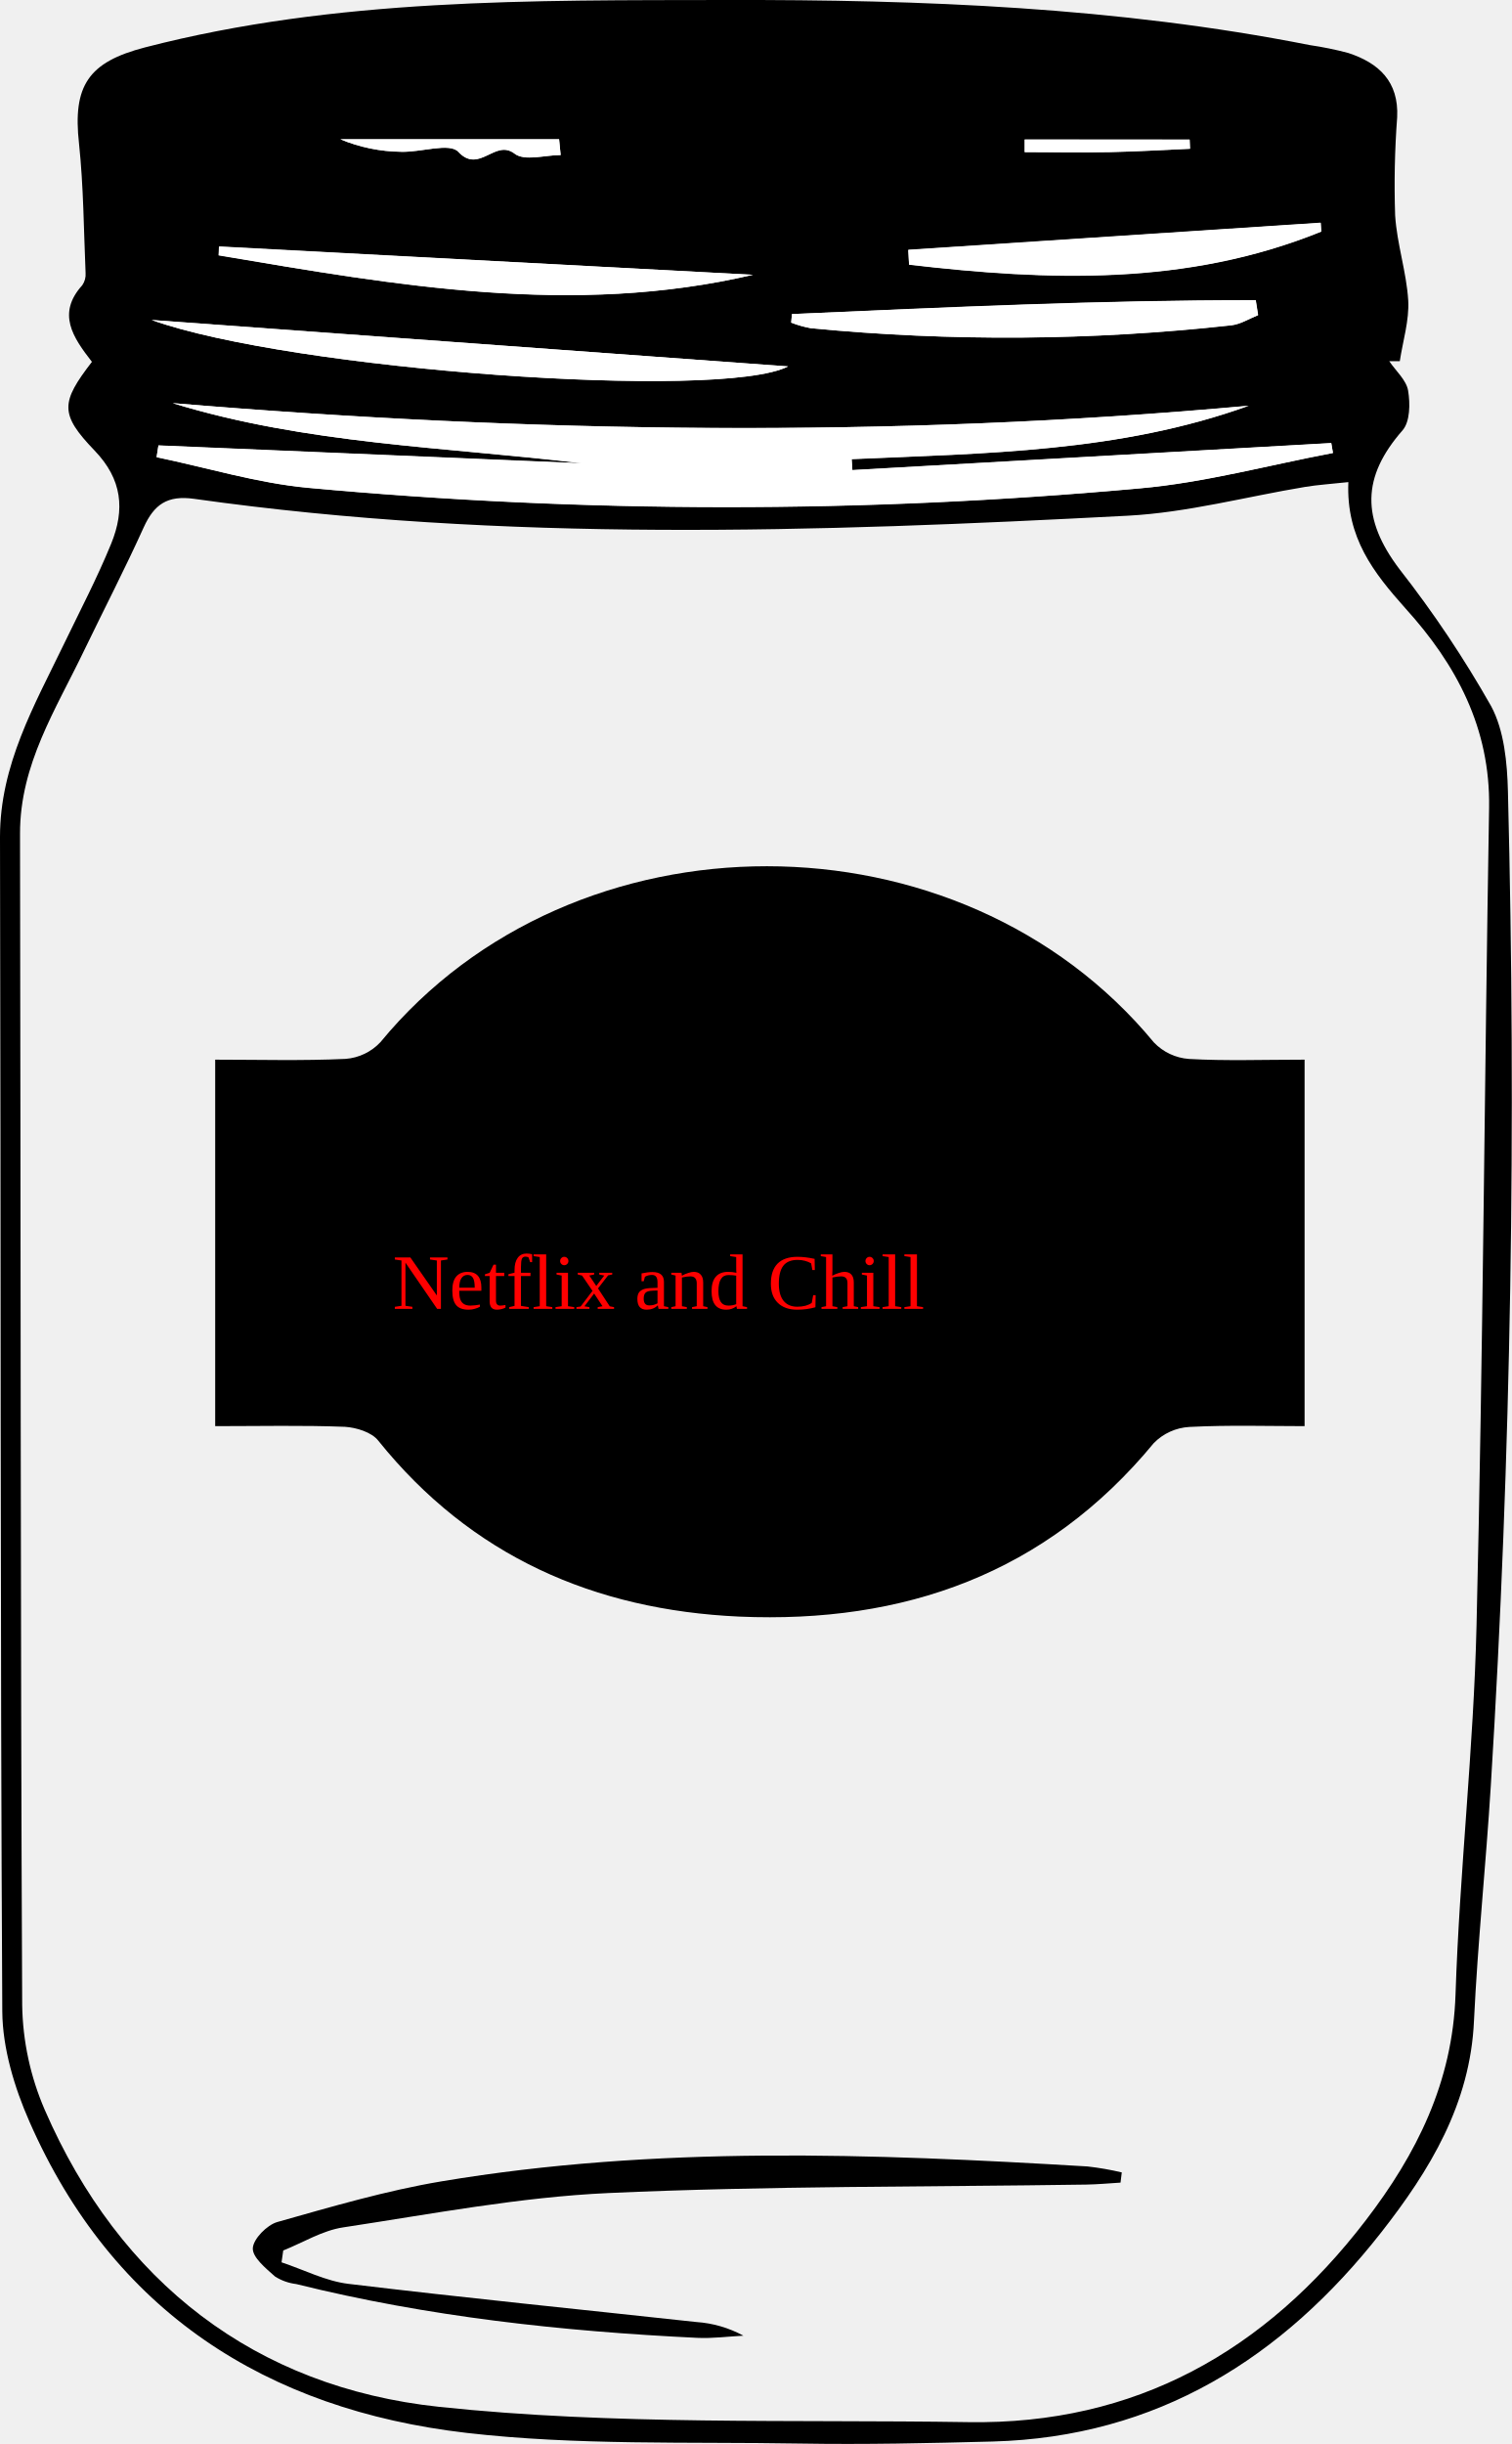
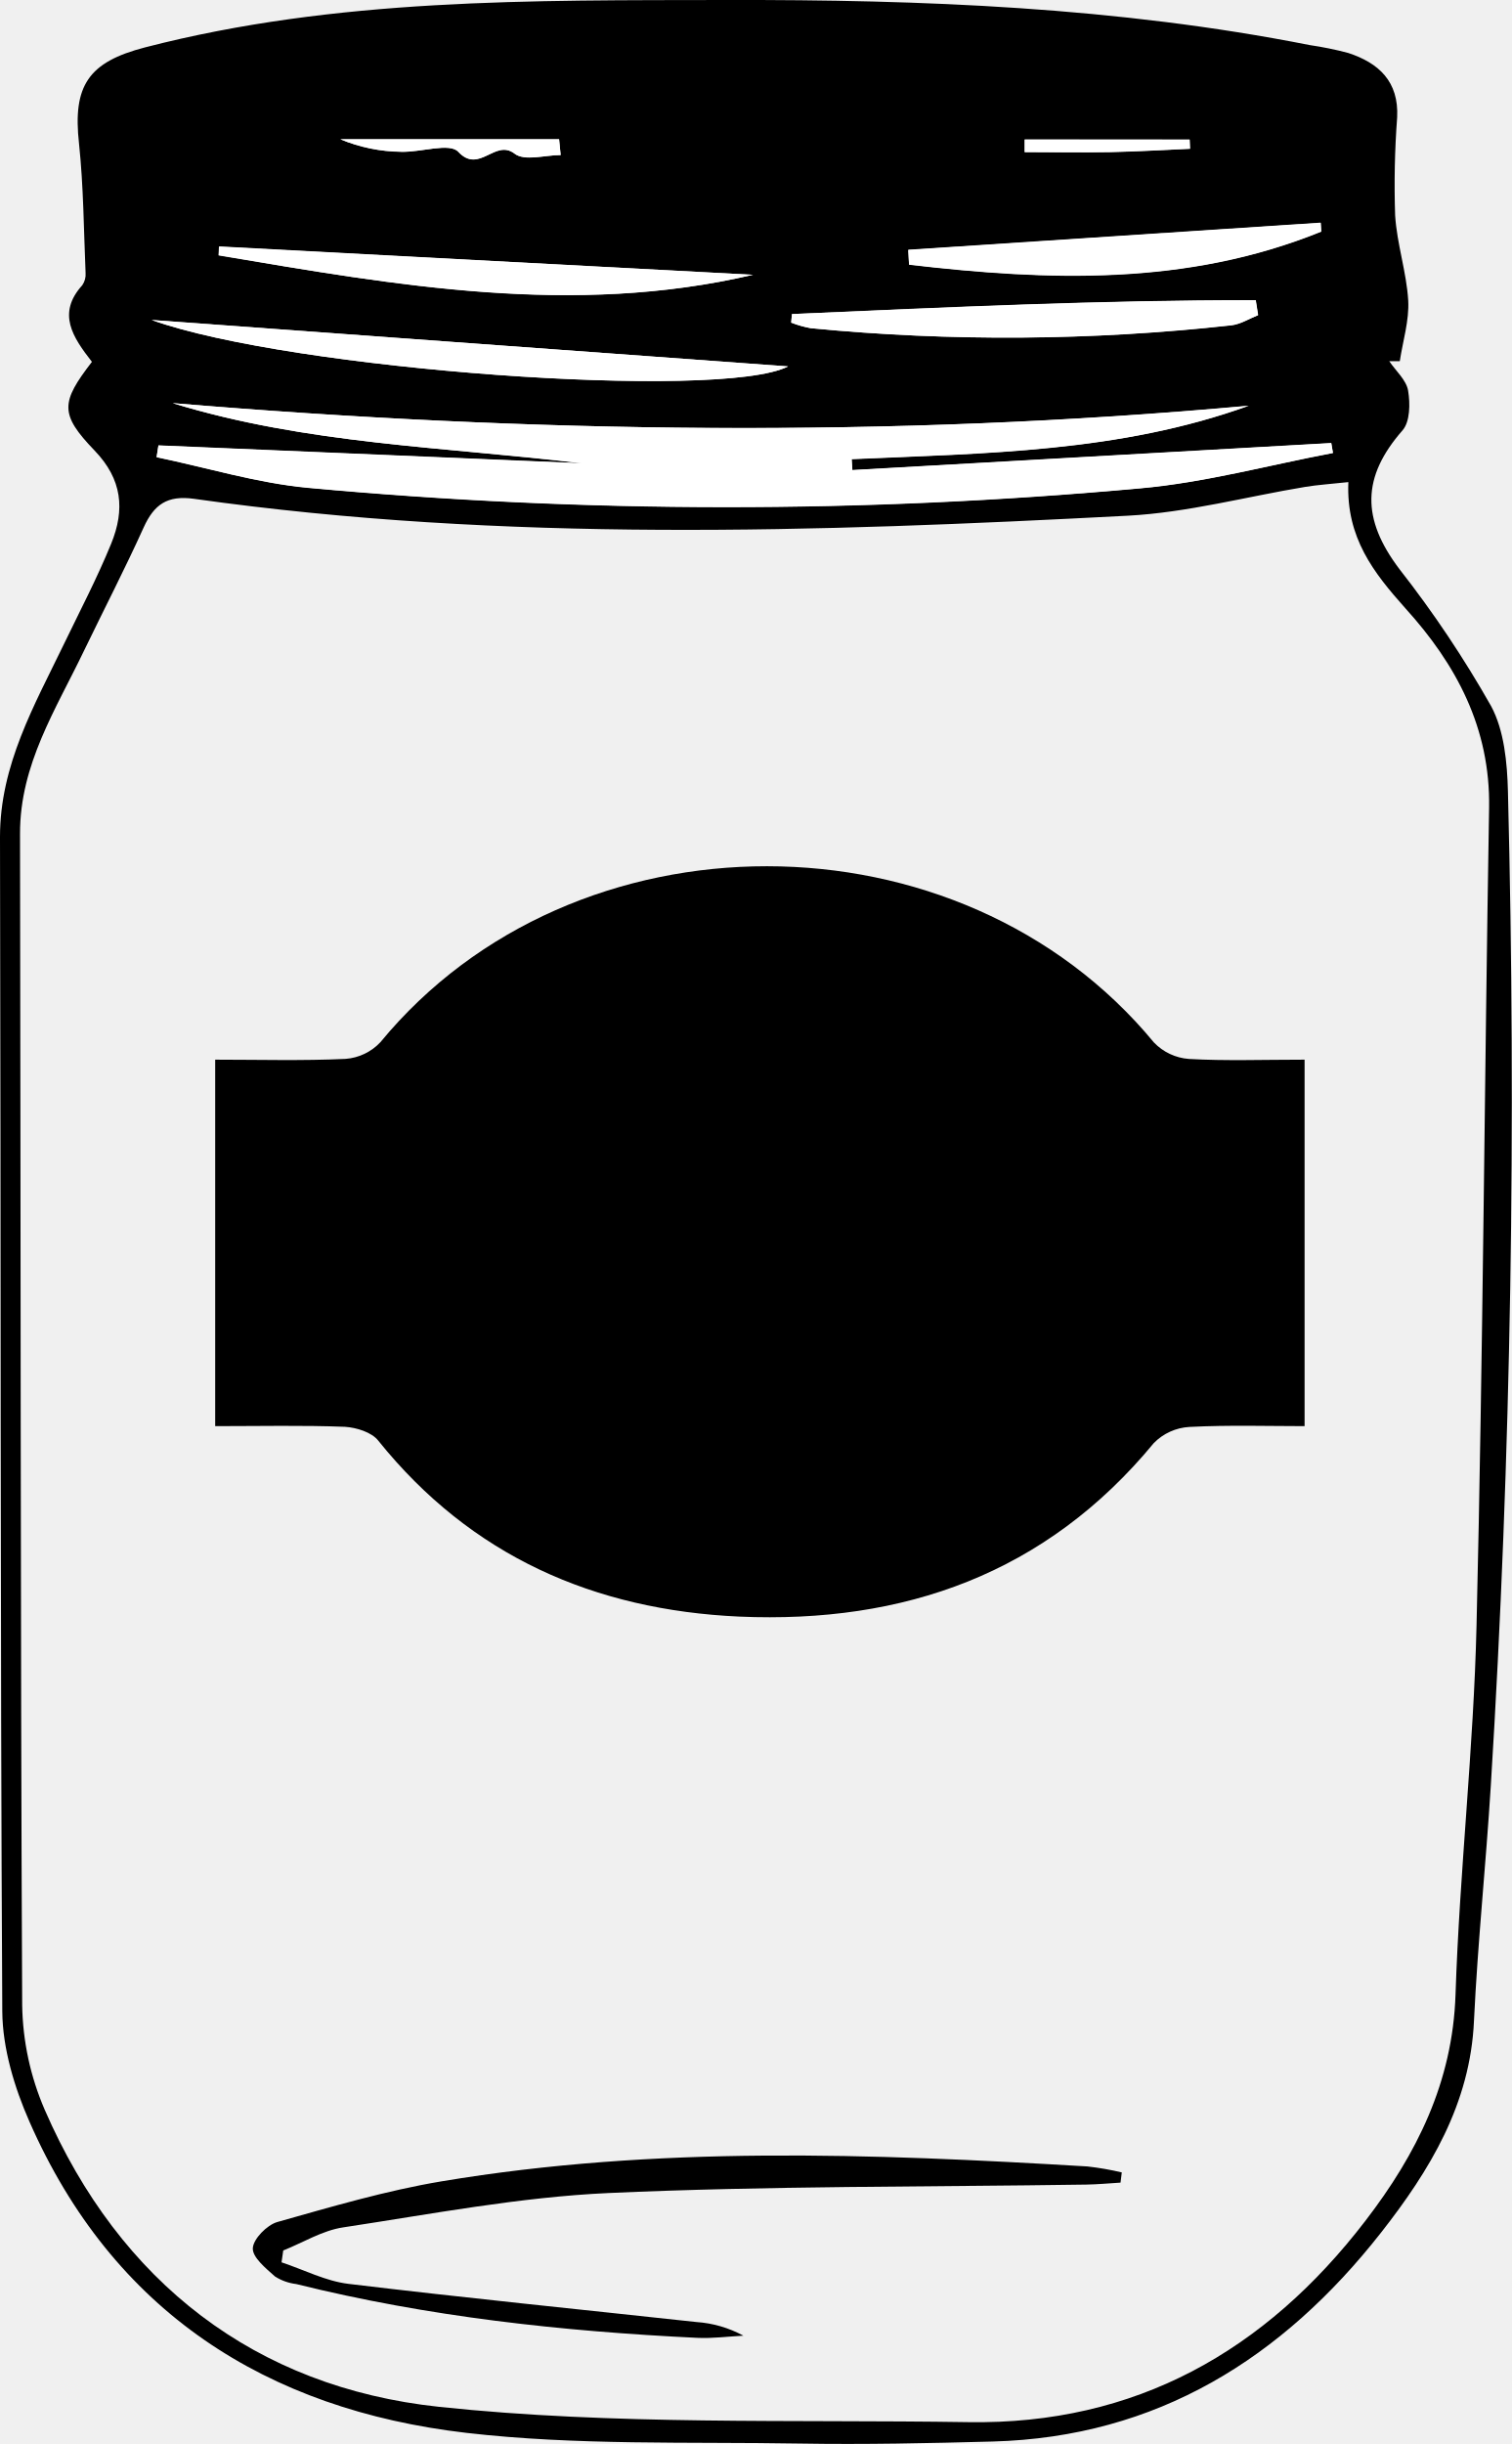
<svg xmlns="http://www.w3.org/2000/svg" id="Layer_1" data-name="Layer 1" viewBox="0 0 231.08 373.45">
  <defs>
    <style>.cls-1{fill:#fff;}</style>
  </defs>
  <path d="M195.84,279.3c-2.94-3.78-5.37-7.39-1.48-11.7a2.89,2.89,0,0,0,.51-1.89c-.28-6.58-.31-13.19-1-19.73-1-8.91,1.44-12.49,10.09-14.73,29.23-7.56,59.14-7.18,88.92-7.24s59.67,1.08,89.09,6.89a52.17,52.17,0,0,1,5.87,1.2c4.69,1.53,7.75,4.37,7.49,9.82a138.81,138.81,0,0,0-.31,15c.27,4.37,1.74,8.67,2,13,.17,3.06-.82,6.19-1.29,9.28h-1.61c1,1.49,2.61,2.88,2.88,4.49.34,2,.3,4.76-.85,6.08-6.24,7.12-6.3,13.51-.46,21.22a168.66,168.66,0,0,1,14,20.92c2,3.72,2.46,8.64,2.57,13.05,1.28,50.68.52,101.33-2.62,151.94-.74,12-2,23.91-2.57,35.88-.56,12.72-6.77,22.89-14.19,32.36-15.06,19.2-34.24,31.26-59.36,31.94-9.83.26-19.67.48-29.5.31-17-.29-34.12.31-50.94-1.63-30.59-3.55-54.06-18.53-66.8-47.58C184,543,182.18,537,182.14,531.37c-.33-59.82-.2-119.65-.35-179.48,0-11,5.24-20.08,9.78-29.48,2.45-5.08,5.08-10.1,7.21-15.32s1.7-9.83-2.53-14.23C190.88,287.27,191.07,285.5,195.84,279.3Zm192,18.38c-2.67.29-4.63.41-6.57.73-9,1.49-18,3.92-27.1,4.4-47.62,2.5-95.27,4.11-142.73-2.58-4.09-.57-6.1.87-7.69,4.37-2.87,6.34-6.07,12.53-9.1,18.8-4.31,9-9.82,17.41-9.8,28,.12,59.66.05,119.32.33,179a41.88,41.88,0,0,0,3.45,16c11.47,26.39,32.21,42.39,60.26,45.38,26.75,2.84,53.91,1.92,80.9,2.34,25.53.41,45.4-10.84,60.69-30.77,7.83-10.19,13.33-21.18,13.77-34.58.62-18.81,2.77-37.58,3.21-56.38,1-41.65,1.21-83.3,1.92-124.95.2-12.17-5-21.89-12.82-30.51C391.79,311.58,387.51,306.2,387.87,297.68ZM208.18,285.61c20.39,6.27,41.61,6.68,62.58,9.21L206,292.09l-.28,1.79c7.7,1.6,15.33,3.95,23.11,4.68a696.79,696.79,0,0,0,127.23.08c9.89-.88,19.63-3.55,29.45-5.4l-.26-1.51-73.19,4.13-.11-1.68c20.45-.9,41-1.05,60.67-8.15C317.78,291,263,290.2,208.18,285.61ZM302.24,280,205,272.9C226.07,280.49,291.92,285.29,302.24,280Zm.59-8-.11,1.31a16.32,16.32,0,0,0,3,.85A313,313,0,0,0,370,273.7c1.4-.16,2.73-1,4.09-1.55l-.36-2.28C350.06,269.85,326.44,270.94,302.83,272Zm-6-6-81.58-4.3-.06,1.34C242.32,267.59,269.41,272.4,296.87,266Zm23.76-3.79.15,2.26c21.29,2.47,42.45,3.28,63-5.06l-.09-1.34ZM267.48,247.7l-.24-2.42H233.81a24.8,24.8,0,0,0,9.31,1.91c3,.11,7.37-1.42,8.71,0,3.21,3.45,5.6-2,8.6.28C262,248.65,265.08,247.7,267.48,247.7Zm70.92-2.37v1.93c4.34,0,8.68.07,13,0,4.1-.08,8.18-.33,12.27-.51l-.06-1.4Z" transform="translate(-181.79 -224.01)" />
  <path class="cls-1" d="M208.18,285.61C263,290.2,317.78,291,372.63,286c-19.66,7.1-40.22,7.25-60.67,8.15l.11,1.68,73.19-4.13.26,1.51c-9.82,1.85-19.56,4.52-29.45,5.4a696.79,696.79,0,0,1-127.23-.08c-7.78-.73-15.41-3.08-23.11-4.68l.28-1.79,64.75,2.73C249.79,292.29,228.57,291.88,208.18,285.61Z" transform="translate(-181.79 -224.01)" />
  <path class="cls-1" d="M302.24,280c-10.32,5.3-76.17.5-97.29-7.09Z" transform="translate(-181.79 -224.01)" />
  <path class="cls-1" d="M302.83,272c23.61-1,47.23-2.12,70.87-2.1l.36,2.28c-1.36.53-2.69,1.39-4.09,1.55a313,313,0,0,1-64.26.43,16.32,16.32,0,0,1-3-.85Z" transform="translate(-181.79 -224.01)" />
  <path class="cls-1" d="M296.87,266c-27.46,6.44-54.55,1.63-81.64-3l.06-1.34Z" transform="translate(-181.79 -224.01)" />
  <path class="cls-1" d="M320.63,262.17l63-4.14.09,1.34c-20.53,8.34-41.69,7.53-63,5.06Z" transform="translate(-181.79 -224.01)" />
  <path class="cls-1" d="M267.48,247.7c-2.4,0-5.53,1-7.05-.21-3-2.3-5.39,3.17-8.6-.28-1.34-1.44-5.72.09-8.71,0a24.8,24.8,0,0,1-9.31-1.91h33.43Z" transform="translate(-181.79 -224.01)" />
  <path class="cls-1" d="M338.4,245.33h25.21l.06,1.4c-4.09.18-8.17.43-12.27.51-4.33.09-8.67,0-13,0Z" transform="translate(-181.79 -224.01)" />
  <path d="M214.68,385.93c6.72,0,13.33.19,19.93-.12a8.13,8.13,0,0,0,5.33-2.56c29.53-35.86,88.6-35.83,118.22.06a8.24,8.24,0,0,0,5.34,2.51c5.63.32,11.28.11,17.68.11v56c-5.45,0-11.54-.19-17.6.12a8.25,8.25,0,0,0-5.44,2.46c-16.5,20-38.23,27.61-63.35,26.52-22.14-1-41-9.23-55.19-26.89-1-1.28-3.34-2-5.09-2.11-6.47-.25-13-.1-19.83-.1Z" transform="translate(-181.79 -224.01)" />
-   <text x="60" y="200" fill="red">Netflix and Chill</text>
  <path d="M353.05,557.52c-1.74.11-3.49.27-5.24.3-24.33.37-48.68.19-73,1.29-13.58.62-27.08,3.21-40.57,5.25-3.16.47-6.11,2.31-9.16,3.53l-.26,1.81c3.41,1.13,6.74,2.87,10.23,3.29,17.69,2.13,35.43,3.9,53.15,5.83a17.52,17.52,0,0,1,7.21,2.09c-2.35.12-4.71.44-7.05.33-20.67-1-41.16-3.22-61.29-8.22a7.78,7.78,0,0,1-3.24-1.15c-1.4-1.25-3.47-2.92-3.4-4.33s2.16-3.55,3.75-4c8.29-2.34,16.6-4.79,25.07-6.21C282,551.84,315,553.08,348,555.05a44.87,44.87,0,0,1,5.24.91Z" transform="translate(-181.79 -224.01)" />
</svg>
